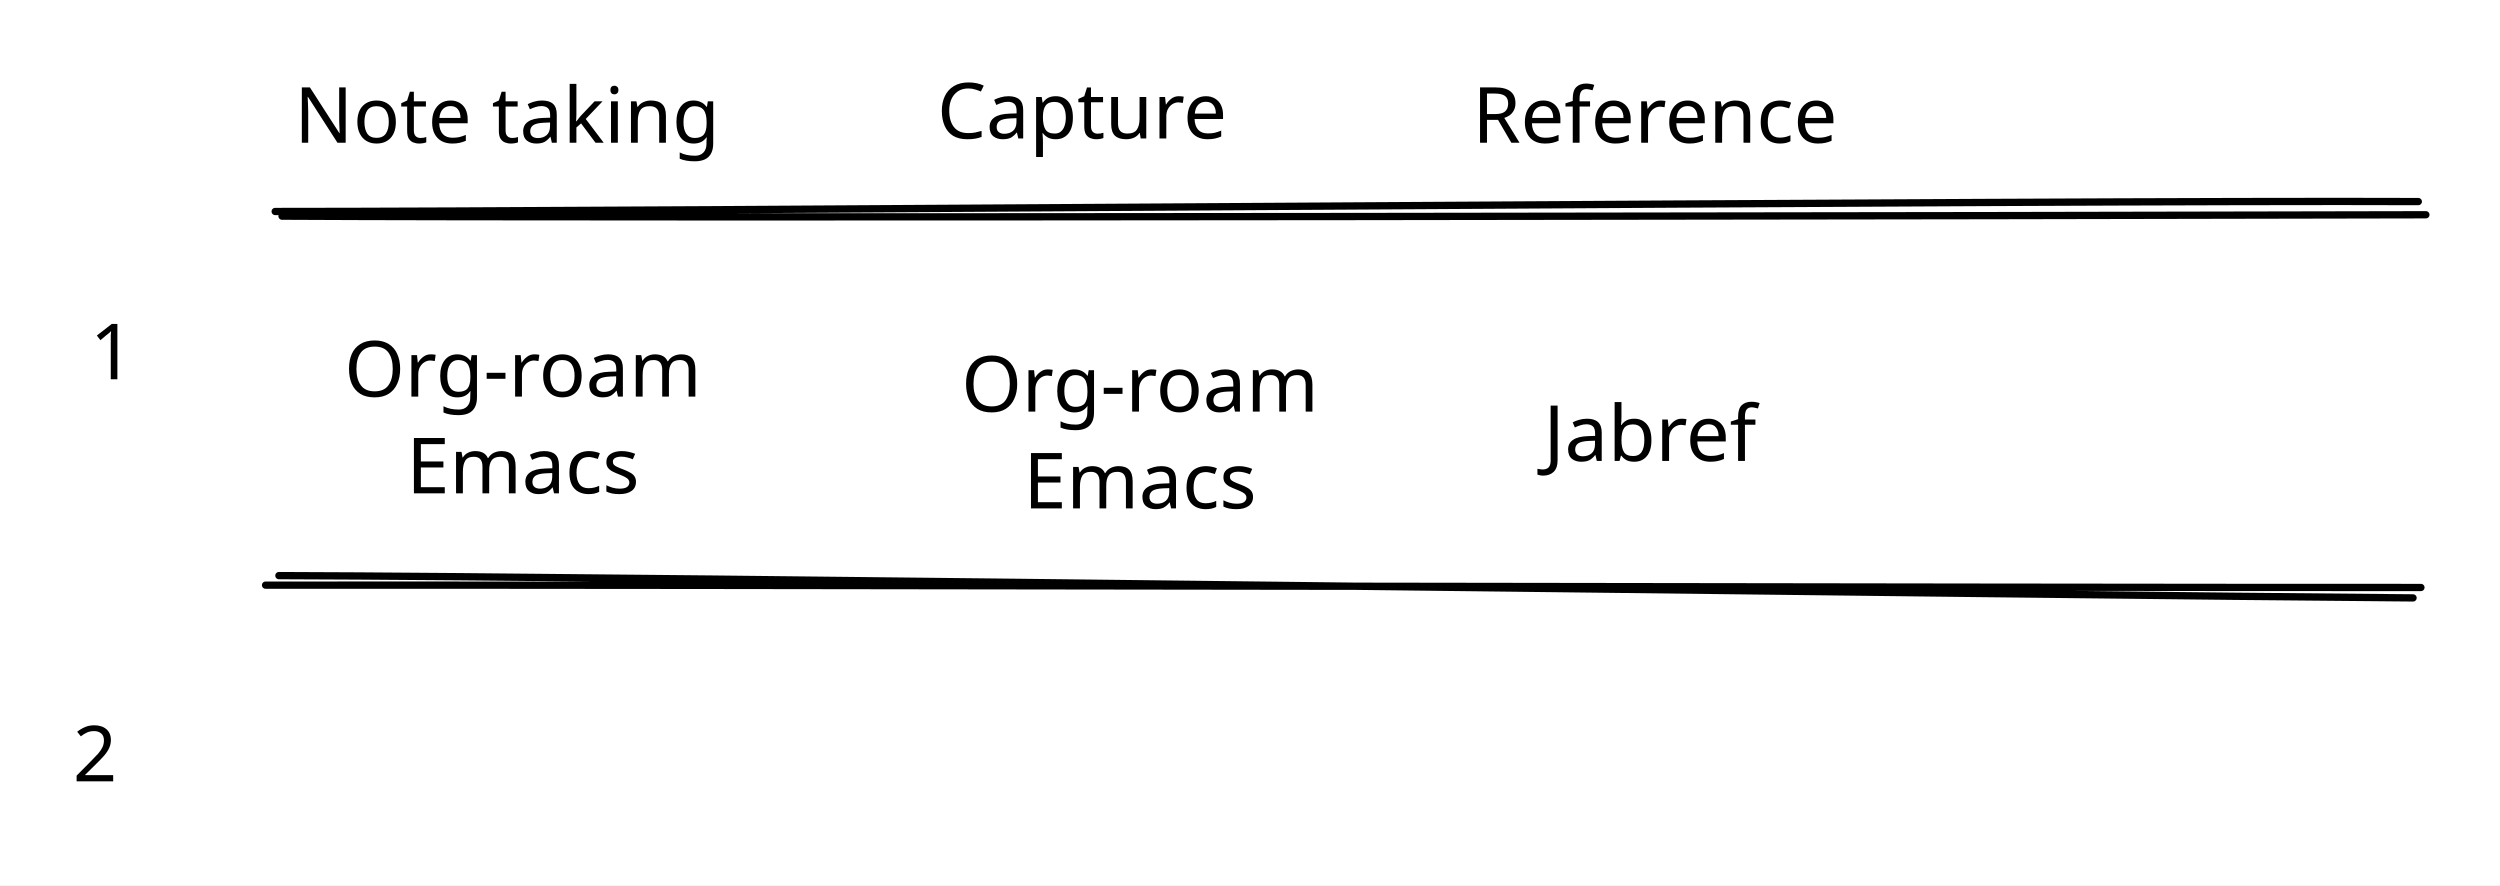
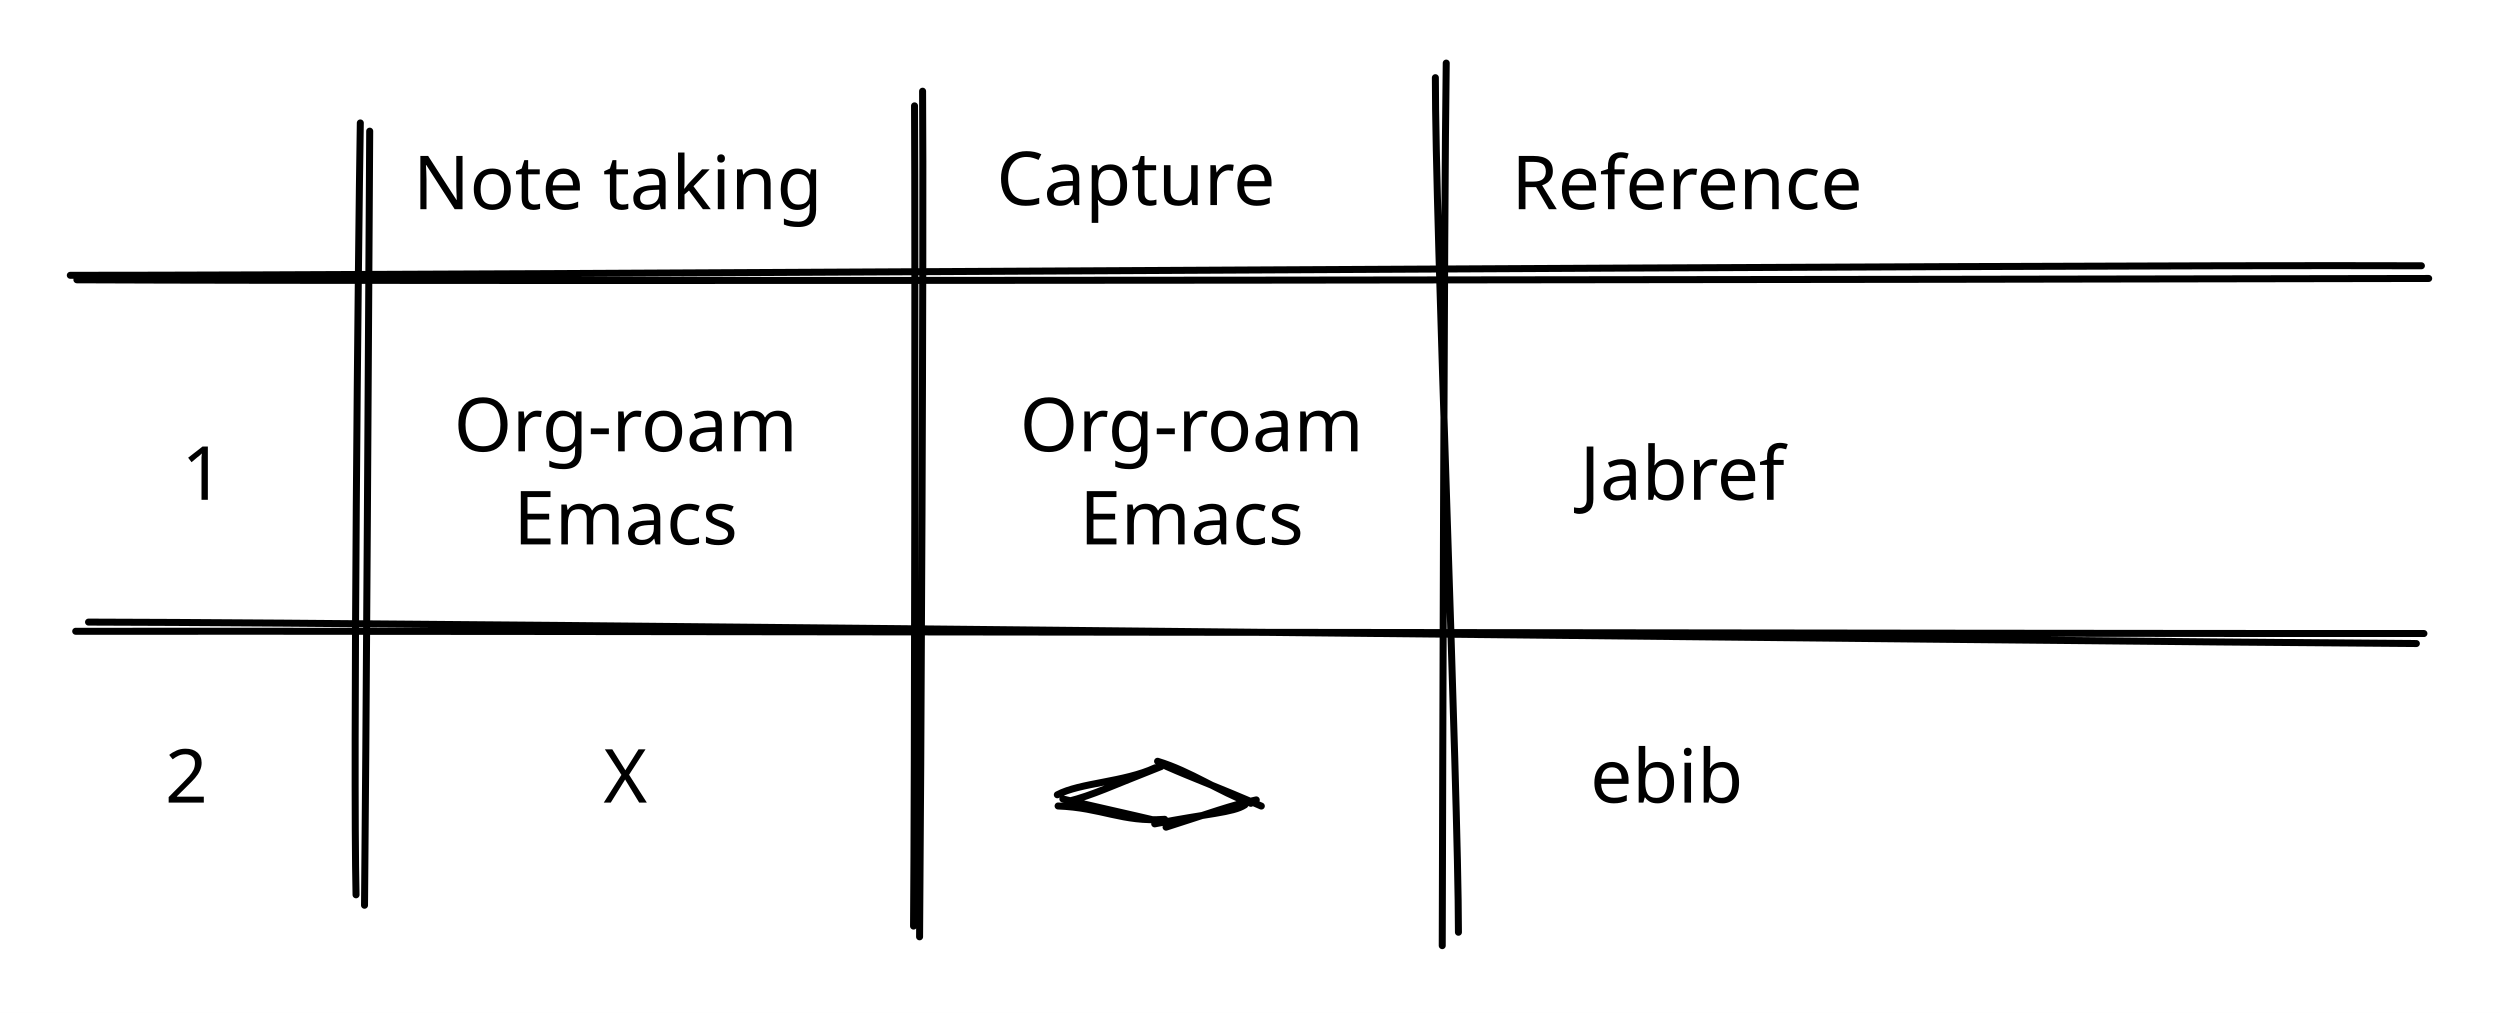
- <svg xmlns="http://www.w3.org/2000/svg" version="1.1" viewBox="0 0 343.089 121.5" width="343.089" height="121.5">
+ <svg xmlns="http://www.w3.org/2000/svg" version="1.1" viewBox="0 0 356.633 144.5" width="356.633" height="144.5">
  <defs>
    <style>
      @font-face {
        font-family: "Virgil";
        src: url("https://excalidraw.com/Virgil.woff2");
      }
      @font-face {
        font-family: "Cascadia";
        src: url("https://excalidraw.com/Cascadia.woff2");
      }
    </style>
  </defs>
-   <rect x="0" y="0" width="343.089" height="121.5" fill="#ffffff" />
+   <rect x="0" y="0" width="356.633" height="144.5" fill="#ffffff" />
  <g stroke-linecap="round">
-     <g transform="translate(37.14535 80.81395) rotate(0 147.6766 0)">
-       <path d="M-0.7 -0.51 C48.36 -0.57, 245.67 -0.16, 295.09 -0.19 M1.13 -1.82 C49.95 -1.71, 244.98 0.9, 294.01 1.24" stroke="#000000" stroke-width="1" fill="none" />
+     <g transform="translate(11.5 90.56395) rotate(0 167.2713 0)">
+       <path d="M-0.7 -0.51 C54.89 -0.57, 278.33 -0.16, 334.28 -0.19 M1.13 -1.82 C56.48 -1.71, 277.64 0.9, 333.2 1.24" stroke="#000000" stroke-width="1" fill="none" />
    </g>
  </g>
  <g stroke-linecap="round">
-     <g transform="translate(37.73547 28.88372) rotate(0 147.6766 0)">
-       <path d="M0.97 0.78 C50.2 1.05, 246.15 0.71, 295.18 0.59 M0.03 0.14 C49.1 0.15, 245.1 -1.43, 294.14 -1.22" stroke="#000000" stroke-width="1" fill="none" />
+     <g transform="translate(10 39.13372) rotate(0 168.3164 0)">
+       <path d="M0.97 0.78 C57.08 1.05, 280.55 0.71, 336.46 0.59 M0.03 0.14 C55.98 0.15, 279.5 -1.43, 335.42 -1.22" stroke="#000000" stroke-width="1" fill="none" />
    </g>
  </g>
-   <g transform="translate(12.34217 43.04651) rotate(0 1.439293 6.638808)">
+   <g transform="translate(25.88624 62.29578) rotate(0 1.437569 6.638808)">
    <text x="0" y="9" font-family="Virgil GS, Segoe UI Emoji" font-size="10.622px" fill="#000000" text-anchor="start" style="white-space: pre;" direction="ltr">1</text>
  </g>
-   <g transform="translate(10 98.22238) rotate(0 3.781466 6.638808)">
+   <g transform="translate(23.54406 105.4906) rotate(0 3.776939 6.638808)">
    <text x="0" y="9" font-family="Virgil GS, Segoe UI Emoji" font-size="10.622px" fill="#000000" text-anchor="start" style="white-space: pre;" direction="ltr">2</text>
  </g>
-   <g transform="translate(40.39099 10.59012) rotate(0 30.35795 6.638808)">
+   <g transform="translate(58.93505 20.84012) rotate(0 30.32163 6.638808)">
    <text x="0" y="9" font-family="Virgil GS, Segoe UI Emoji" font-size="10.622px" fill="#000000" text-anchor="start" style="white-space: pre;" direction="ltr">Note taking</text>
  </g>
-   <g transform="translate(128.6134 10) rotate(0 20.78744 6.638808)">
+   <g transform="translate(142.1574 20.25) rotate(0 20.76257 6.638808)">
    <text x="0" y="9" font-family="Virgil GS, Segoe UI Emoji" font-size="10.622px" fill="#000000" text-anchor="start" style="white-space: pre;" direction="ltr">Capture</text>
  </g>
-   <g transform="translate(202.0828 10.59012) rotate(0 25.23279 6.638808)">
+   <g transform="translate(215.6269 20.84012) rotate(0 25.20259 6.638808)">
    <text x="0" y="9" font-family="Virgil GS, Segoe UI Emoji" font-size="10.622px" fill="#000000" text-anchor="start" style="white-space: pre;" direction="ltr">Reference</text>
  </g>
-   <g transform="translate(48.65262 45.70203) rotate(0 23.11369 13.27762)">
-     <text x="23.114" y="8.722" font-family="Virgil GS, Segoe UI Emoji" font-size="10.622px" fill="#000000" text-anchor="middle" style="white-space: pre;" direction="ltr">Org-roam</text>
-     <text x="23.114" y="22" font-family="Virgil GS, Segoe UI Emoji" font-size="10.622px" fill="#000000" text-anchor="middle" style="white-space: pre;" direction="ltr">Emacs</text>
+   <g transform="translate(66.17065 55.65698) rotate(0 23.08604 13.27762)">
+     <text x="23.086" y="8.722" font-family="Virgil GS, Segoe UI Emoji" font-size="10.622px" fill="#000000" text-anchor="middle" style="white-space: pre;" direction="ltr">Org-roam</text>
+     <text x="23.086" y="22" font-family="Virgil GS, Segoe UI Emoji" font-size="10.622px" fill="#000000" text-anchor="middle" style="white-space: pre;" direction="ltr">Emacs</text>
  </g>
-   <g transform="translate(133.3343 47.76744) rotate(0 23.11369 13.27762)">
-     <text x="23.114" y="8.722" font-family="Virgil GS, Segoe UI Emoji" font-size="10.622px" fill="#000000" text-anchor="middle" style="white-space: pre;" direction="ltr">Org-roam</text>
-     <text x="23.114" y="22" font-family="Virgil GS, Segoe UI Emoji" font-size="10.622px" fill="#000000" text-anchor="middle" style="white-space: pre;" direction="ltr">Emacs</text>
+   <g transform="translate(146.906 55.65698) rotate(0 23.08604 13.27762)">
+     <text x="23.086" y="8.722" font-family="Virgil GS, Segoe UI Emoji" font-size="10.622px" fill="#000000" text-anchor="middle" style="white-space: pre;" direction="ltr">Org-roam</text>
+     <text x="23.086" y="22" font-family="Virgil GS, Segoe UI Emoji" font-size="10.622px" fill="#000000" text-anchor="middle" style="white-space: pre;" direction="ltr">Emacs</text>
  </g>
-   <g transform="translate(211.8198 54.25872) rotate(0 17.37775 6.638808)">
+   <g transform="translate(225.3638 62.29578) rotate(0 17.35696 6.638808)">
    <text x="0" y="9" font-family="Virgil GS, Segoe UI Emoji" font-size="10.622px" fill="#000000" text-anchor="start" style="white-space: pre;" direction="ltr">Jabref</text>
  </g>
+   <g transform="translate(226.8638 105.4906) rotate(0 9.452965 6.638808)">
+     <text x="0" y="9" font-family="Virgil GS, Segoe UI Emoji" font-size="10.622px" fill="#000000" text-anchor="start" style="white-space: pre;" direction="ltr">ebib</text>
+   </g>
+   <g transform="translate(86.08447 105.4906) rotate(0 3.172211 6.638808)">
+     <text x="0" y="9" font-family="Virgil GS, Segoe UI Emoji" font-size="10.622px" fill="#000000" text-anchor="start" style="white-space: pre;" direction="ltr">X</text>
+   </g>
+   <g stroke-linecap="round">
+     <g transform="translate(131 14) rotate(0 0 59.25)">
+       <path d="M0.61 -0.99 C0.78 18.79, 0.36 99.56, 0.18 119.64 M-0.54 1.1 C-0.43 20.49, -0.51 98.69, -0.68 118.11" stroke="#000000" stroke-width="1" fill="none" />
+     </g>
+   </g>
+   <g stroke-linecap="round">
+     <g transform="translate(206.5 10) rotate(0 0 62.25)">
+       <path d="M-0.19 -1 C-0.5 19.61, -0.7 104.09, -0.76 124.9 M-1.74 1.08 C-1.76 21.83, 1.53 102.36, 1.55 122.99" stroke="#000000" stroke-width="1" fill="none" />
+     </g>
+   </g>
+   <g stroke-linecap="round">
+     <g transform="translate(52.5 18.94804) rotate(0 0 54.5)">
+       <path d="M0.24 -0.24 C0.14 17.96, -0.3 92.11, -0.5 110.19 M-1.1 -1.41 C-1.4 16.4, -2.13 90.27, -1.71 108.7" stroke="#000000" stroke-width="1" fill="none" />
+     </g>
+   </g>
+   <g stroke-linecap="round" transform="translate(151.7414 108.948) rotate(0 13.5 4.5)">
+     <path d="M14.63 0.37 C18.54 2.1, 22.11 3.38, 28.19 6.04 M13.39 -0.35 C18.07 1.06, 22.15 3.96, 26.7 5.65 M25.84 5.88 C24.14 6.99, 20.53 7.08, 12.98 8.58 M27.47 5.16 C23.71 5.96, 21.06 7, 14.6 9.05 M14.4 7.93 C8.37 8.36, 5.38 6.26, -0.8 6.03 M14.3 8.37 C8.89 7.09, 3.66 5.95, -0.12 5.03 M-0.91 4.43 C2.35 2.7, 8.62 2.64, 13.05 0.58 M0.64 5.37 C4.15 4.49, 6.63 3.25, 13.9 0.4" stroke="#000000" stroke-width="1" fill="none" />
+   </g>
</svg>
